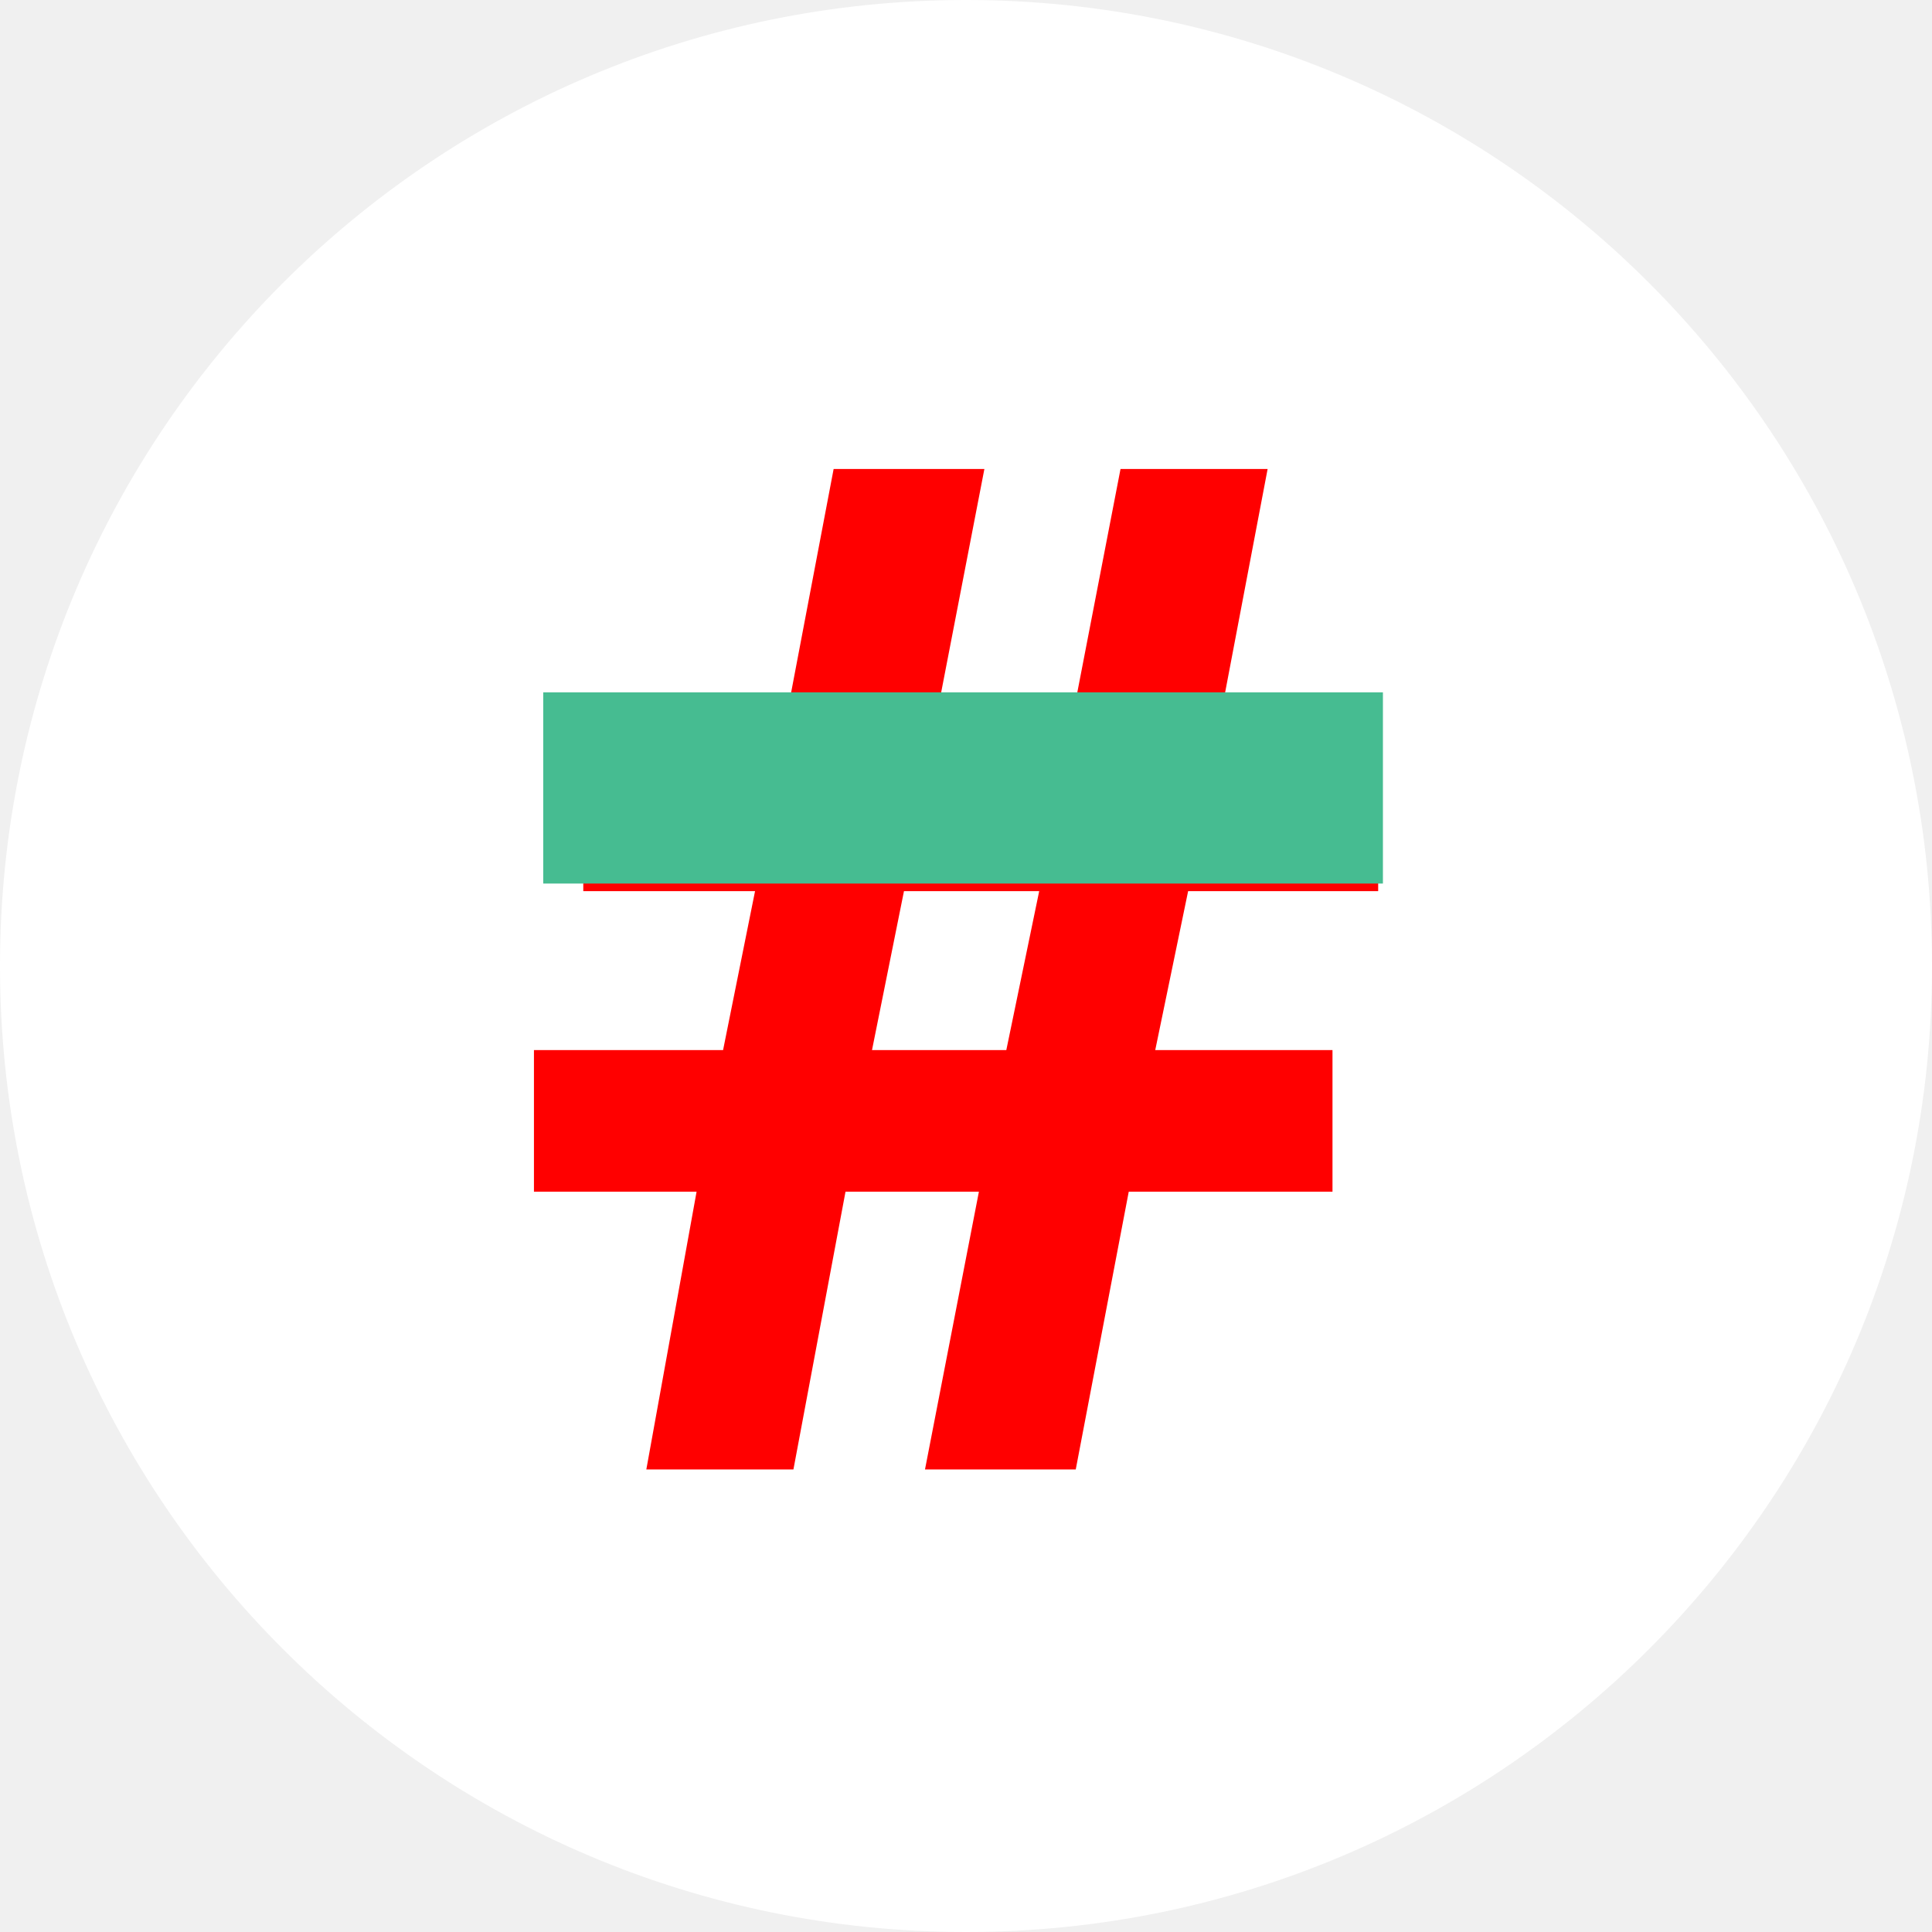
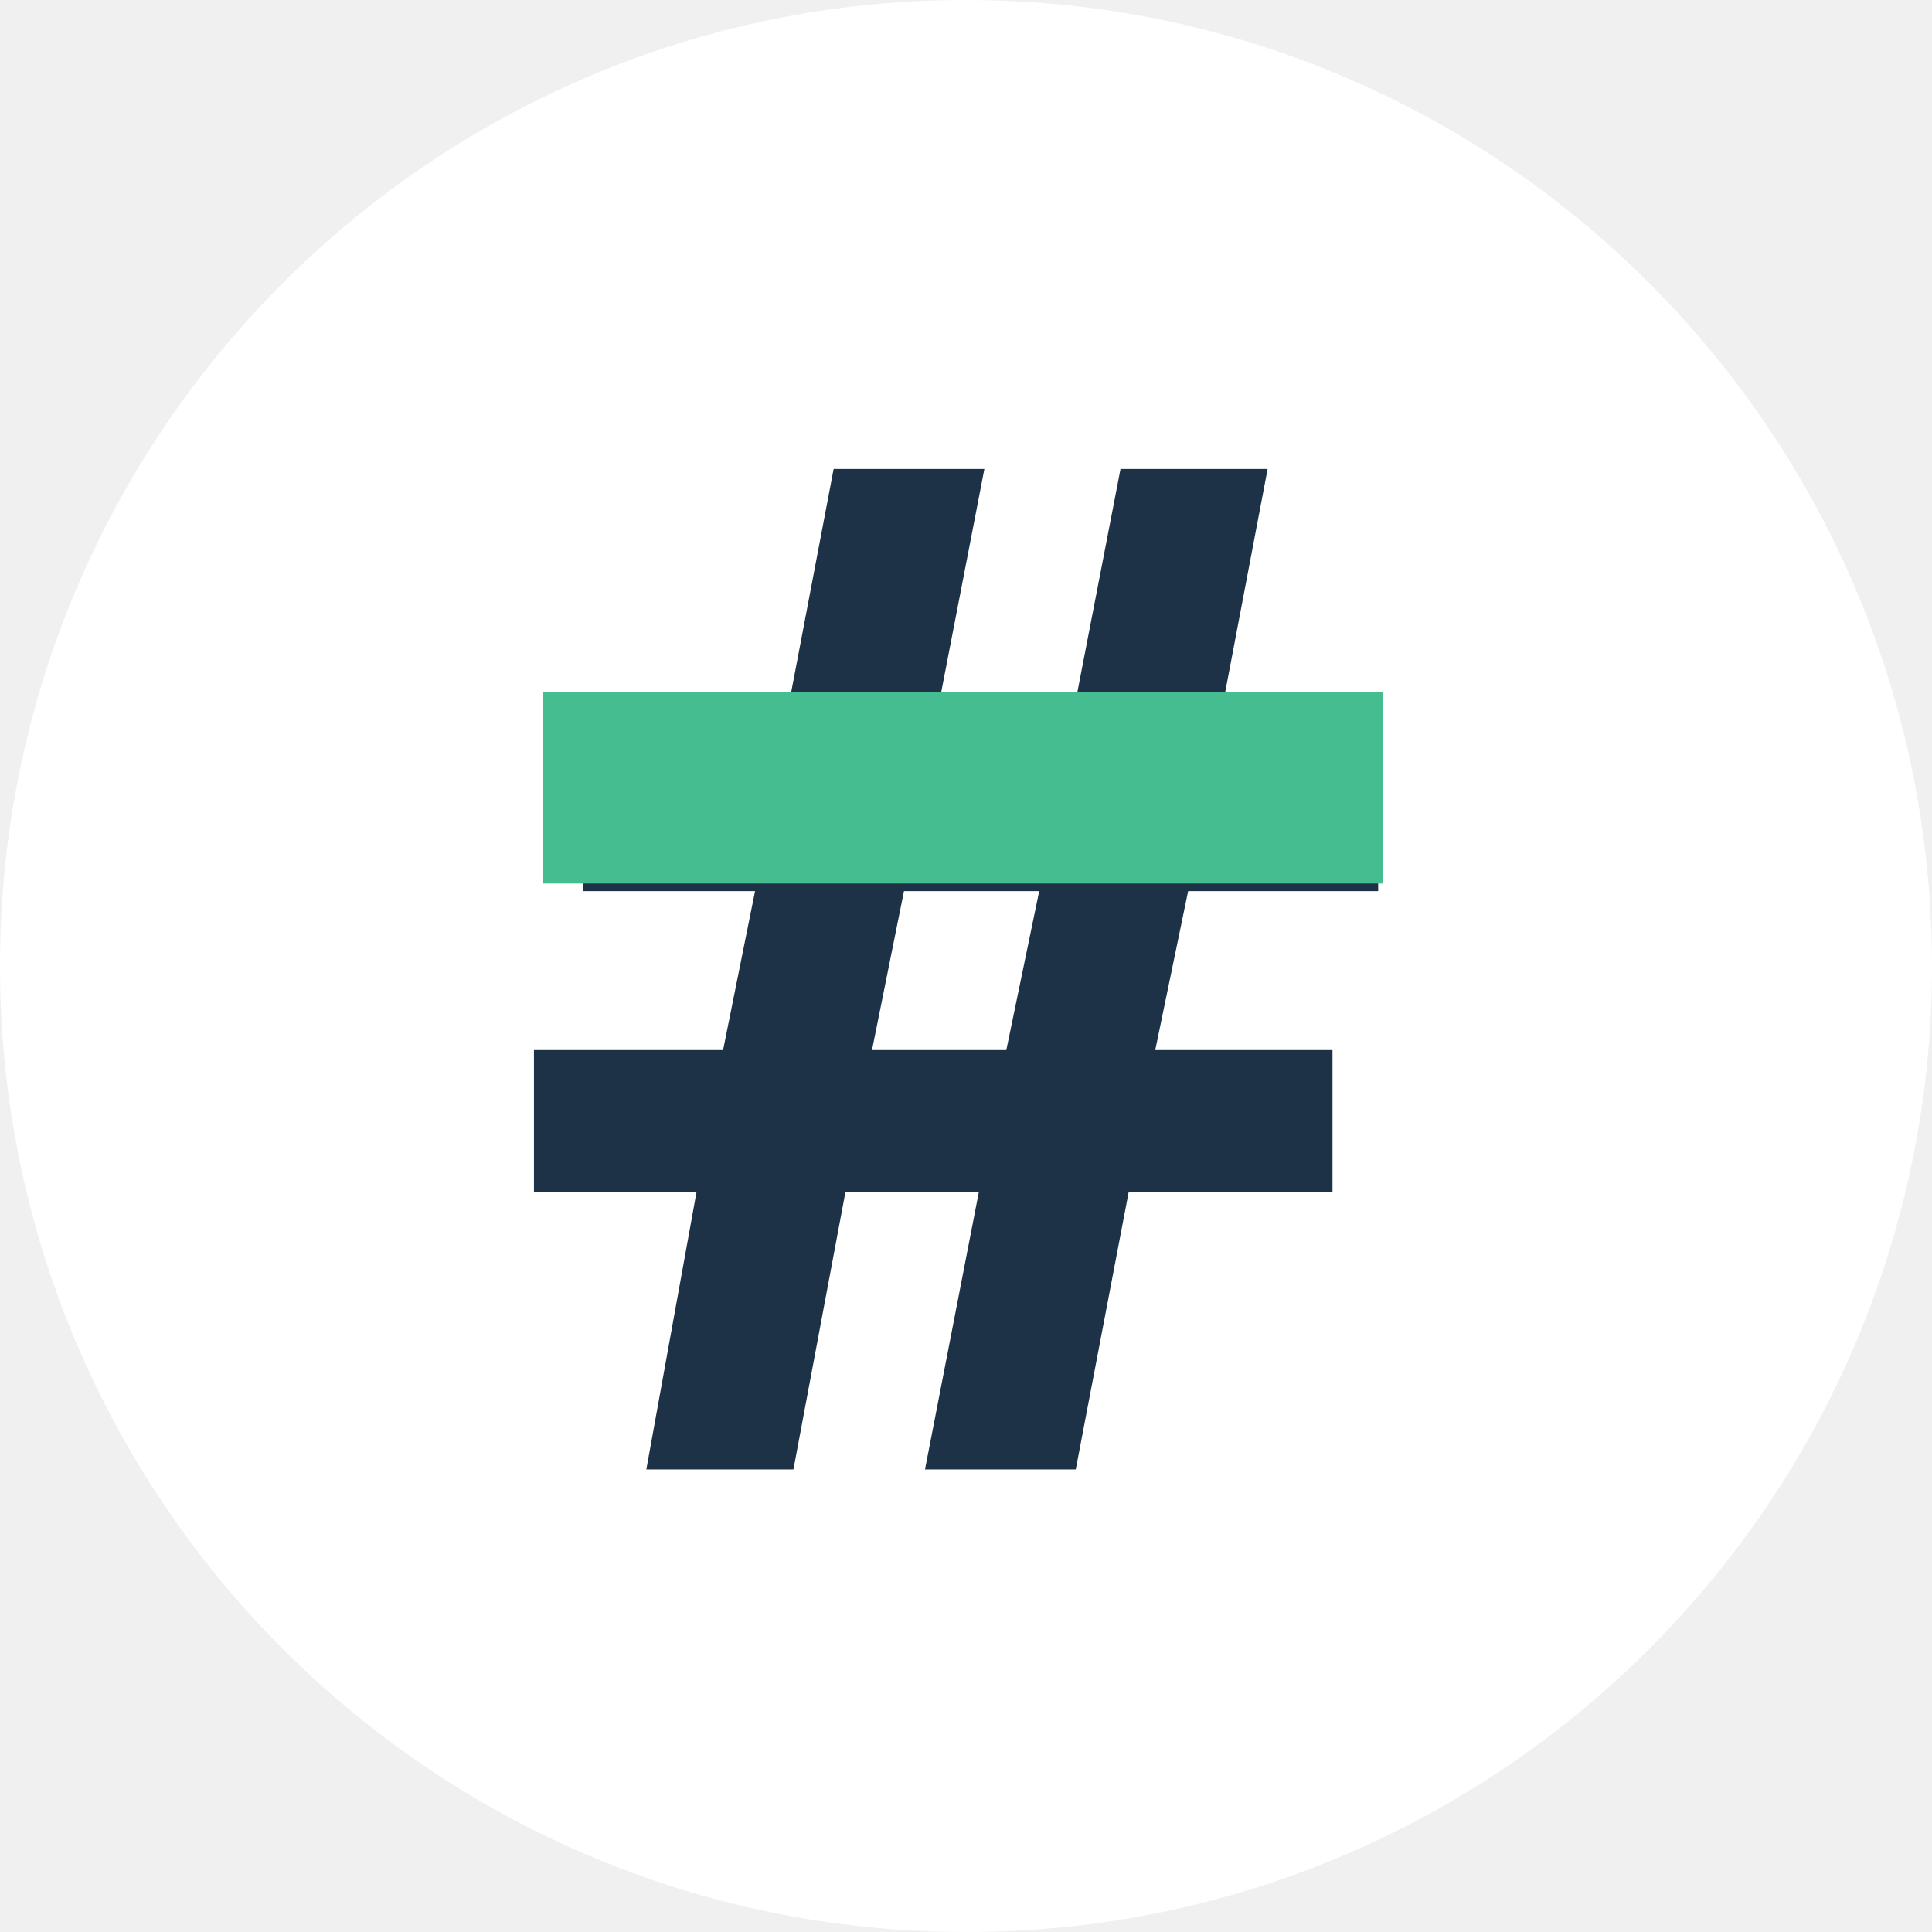
<svg xmlns="http://www.w3.org/2000/svg" viewBox="0 0 33.04 33.04">
  <defs>
    <style>
      .a {
        fill: #fff;
      }

      .b {
        font-size: 24px;
-         fill: red;
+         fill: rgba(29, 50, 71, 1);
        font-family: Arial-Black, Arial Black;
        font-weight: 800;
      }

      .c {
        fill: #46bc91;
      }
    </style>
  </defs>
  <g>
    <g>
      <circle class="a" cx="16.52" cy="16.52" r="16.52" />
      <text class="b" transform="translate(8.6 25.13)">#</text>
    </g>
    <rect class="c" x="9.29" y="11.84" width="14.36" height="3.27" />
  </g>
</svg>
